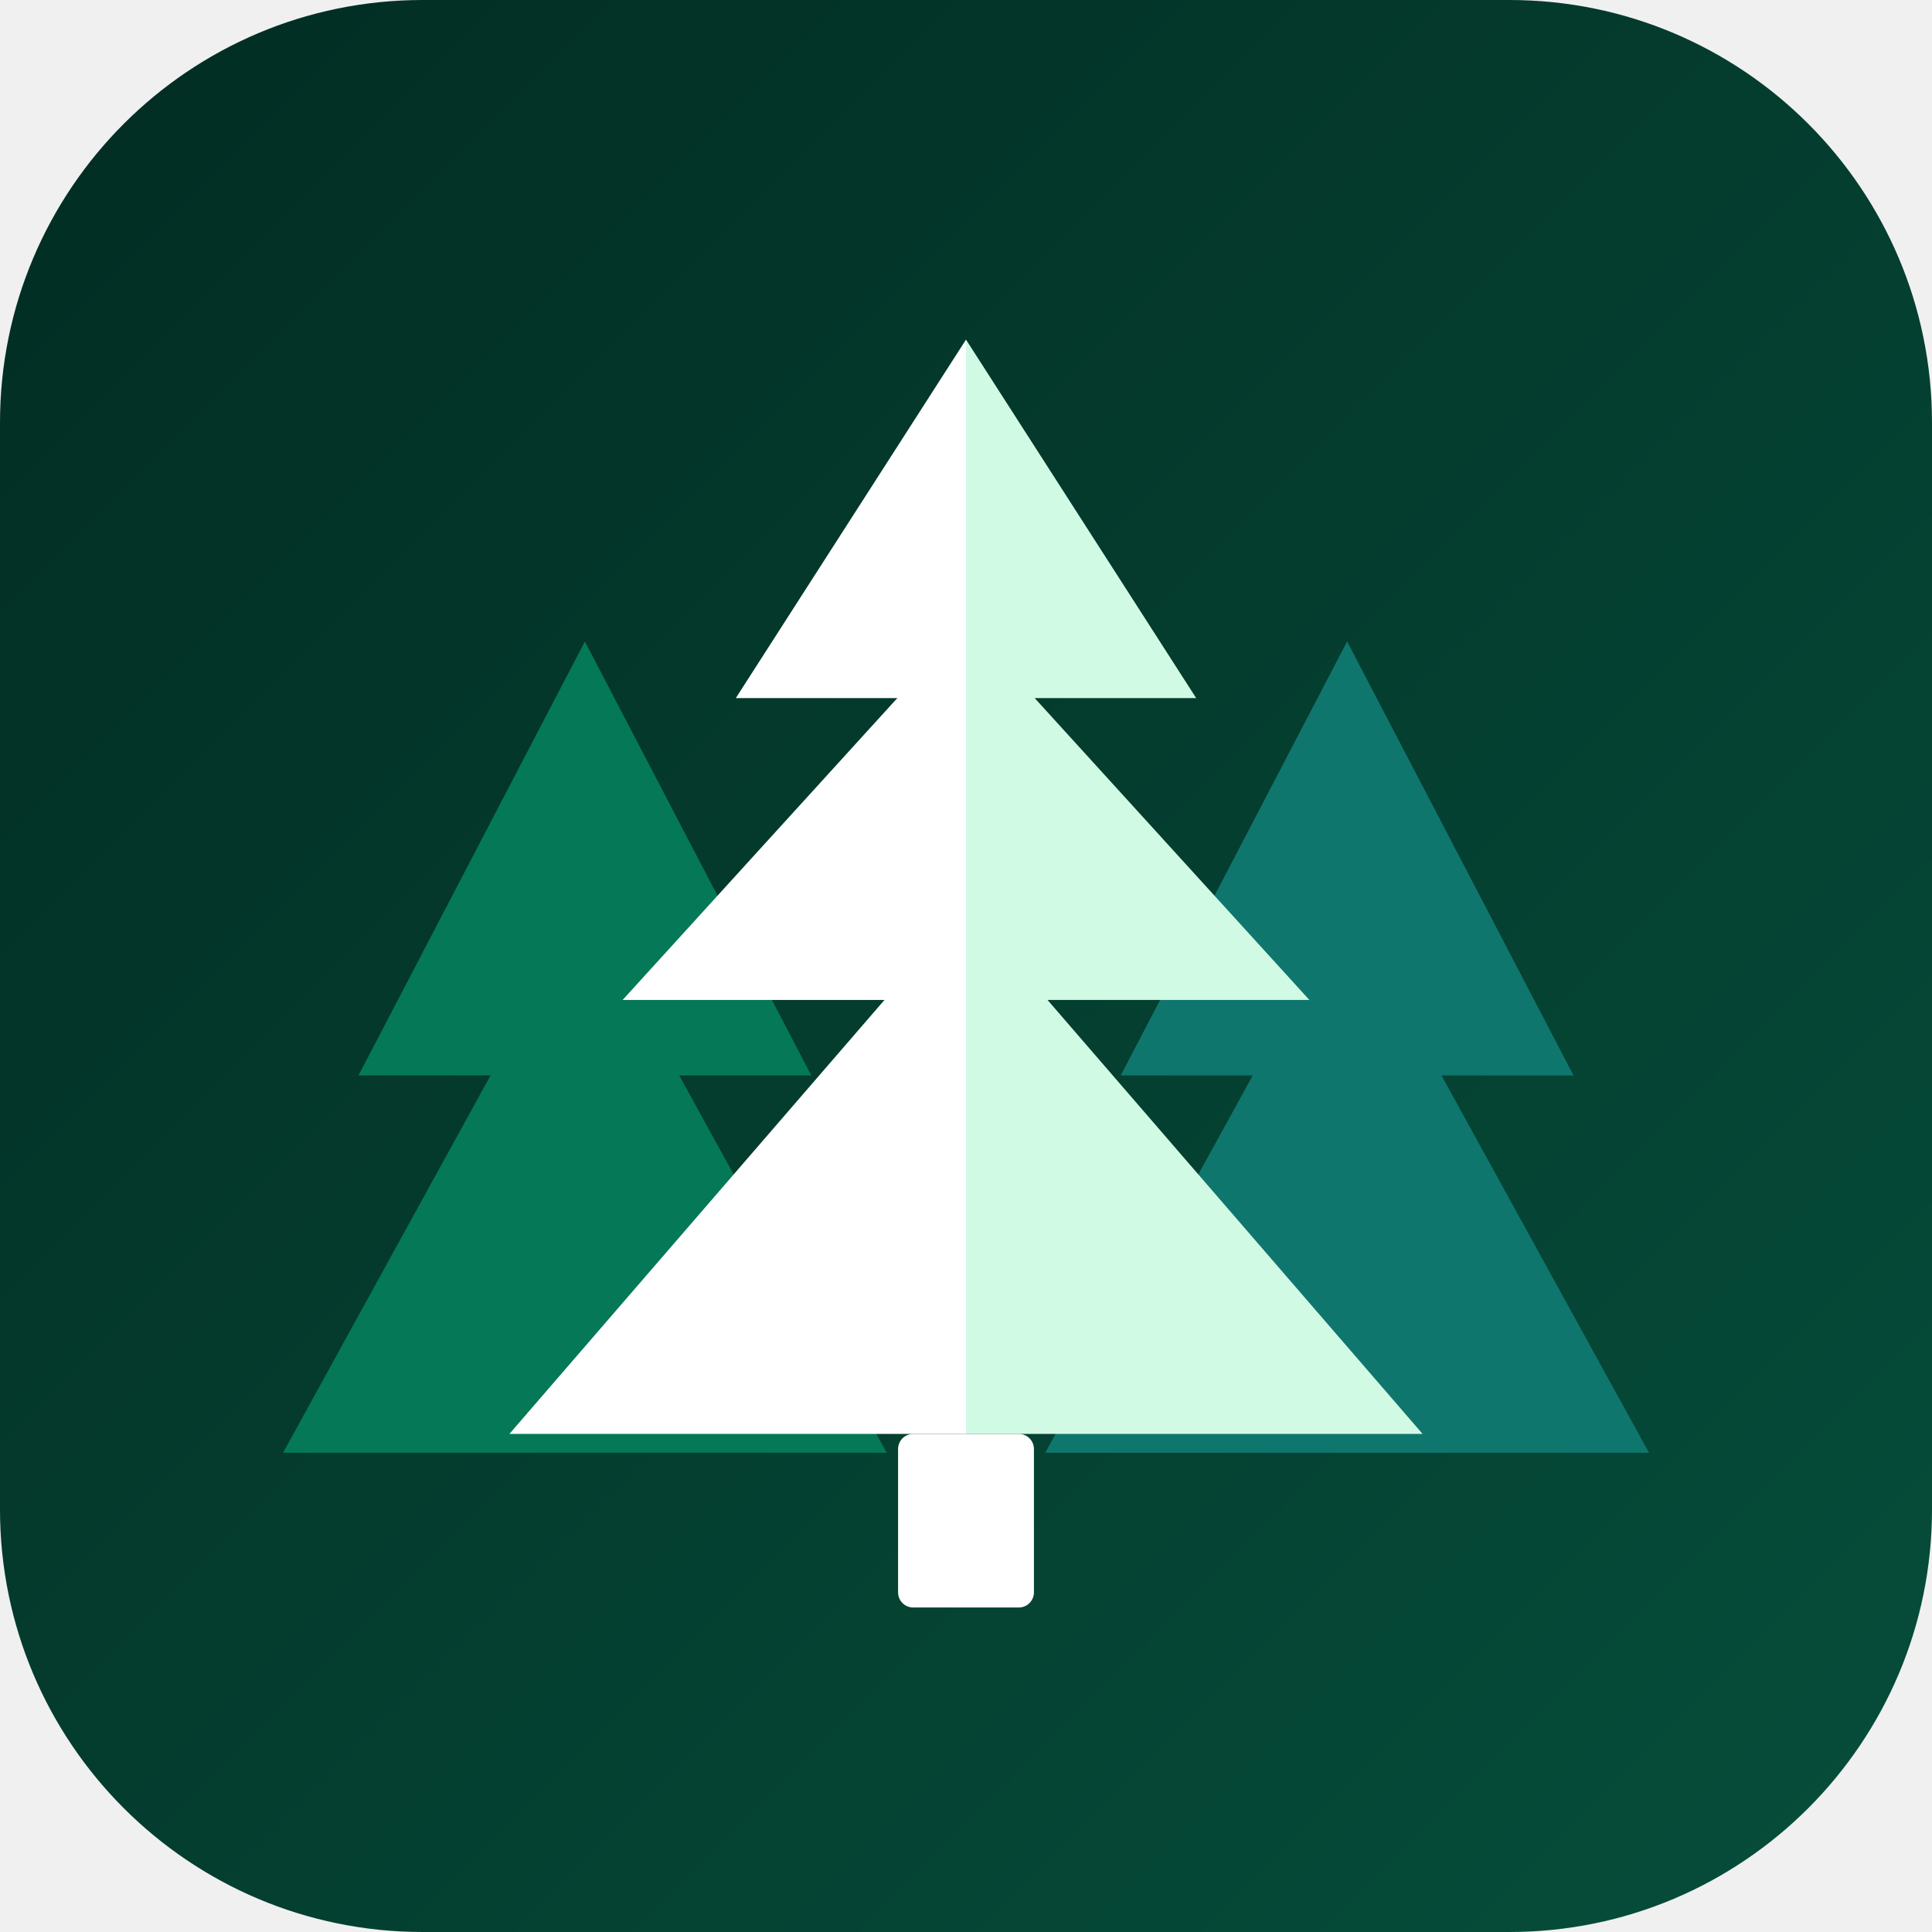
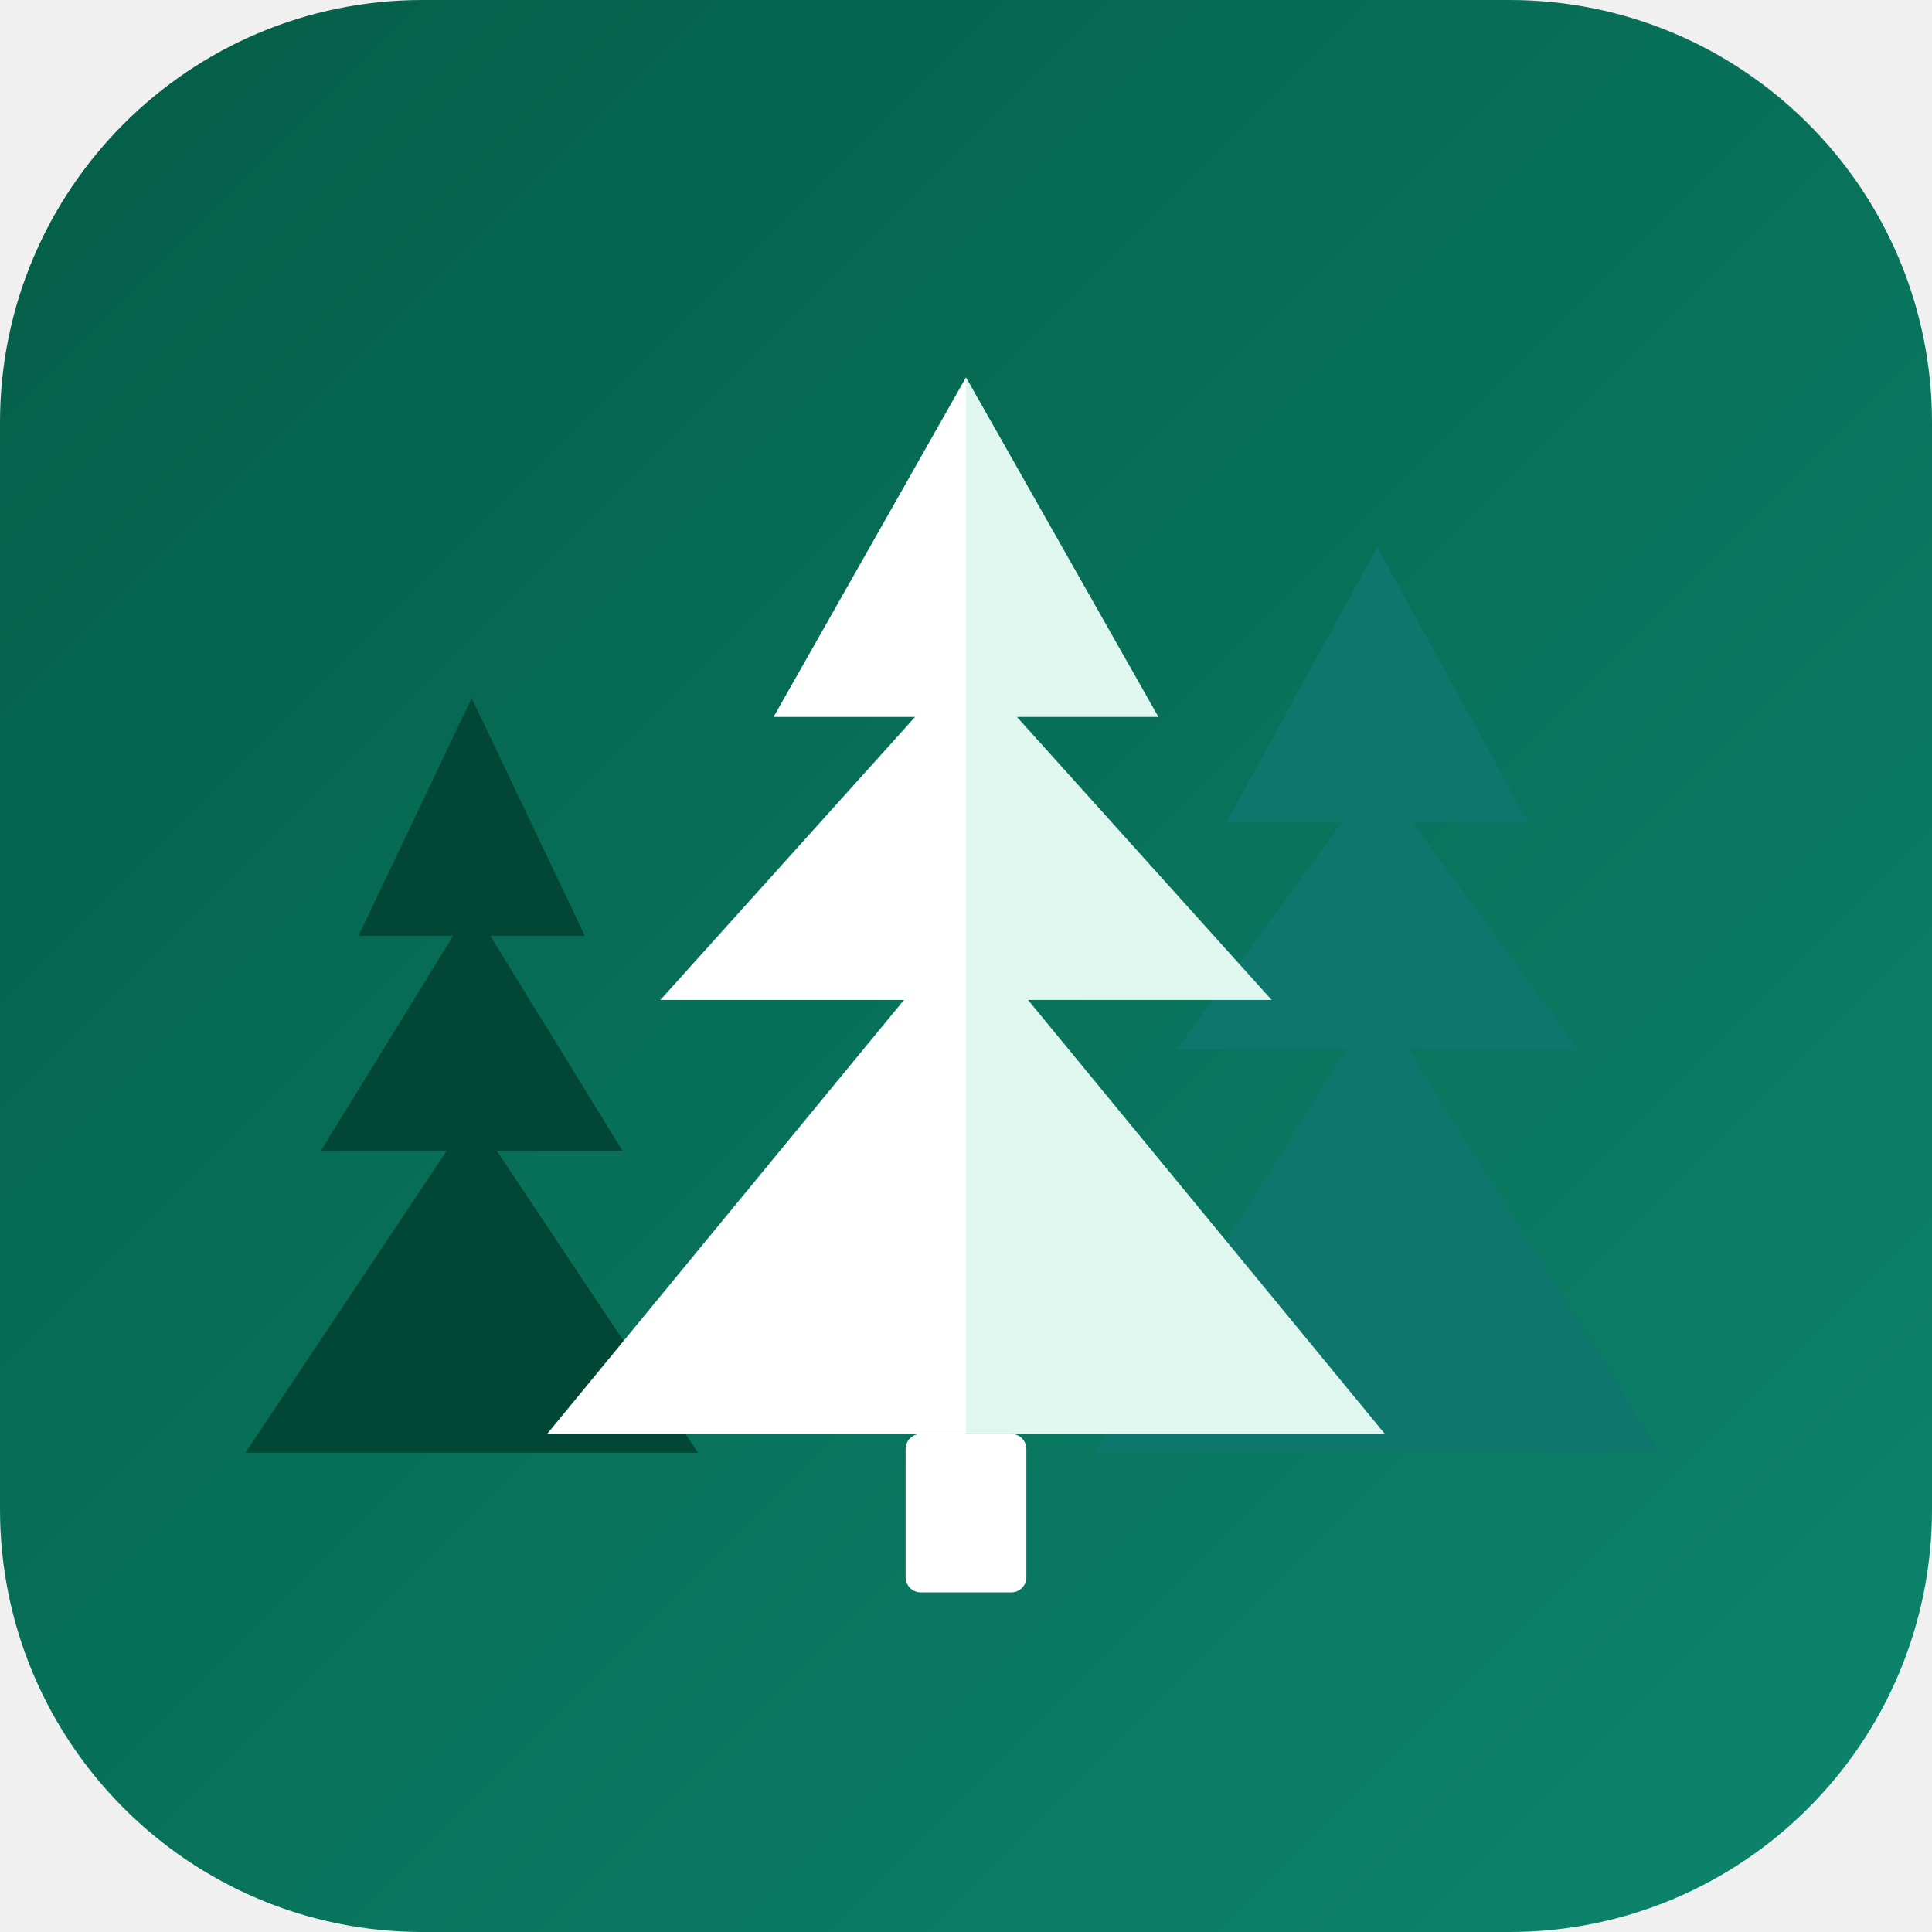
<svg xmlns="http://www.w3.org/2000/svg" viewBox="0 0 512 512" width="100%" height="100%">
  <defs>
-     <linearGradient id="bg-grad" x1="0%" y1="0%" x2="100%" y2="100%">
-       <stop offset="0%" stop-color="#022c22" />
-       <stop offset="100%" stop-color="#064e3b" />
+     <linearGradient id="bg-forest-natural" x1="0%" y1="0%" x2="100%" y2="100%">
+       <stop offset="0%" stop-color="#045d47" />
+       <stop offset="100%" stop-color="#0d856d" />
    </linearGradient>
  </defs>
-   <rect width="512" height="512" rx="112" fill="url(#bg-grad)" />
+   <rect width="512" height="512" rx="112" fill="url(#bg-forest-natural)" />
  <g>
-     <path d="M155 170 L95 285 H130 L75 385 H235 L180 285 H215 Z" fill="#047857" />
-     <path d="M357 170 L297 285 H332 L277 385 H437 L382 285 H417 Z" fill="#0f766e" />
-     <rect x="238" y="380" width="36" height="46" rx="4" fill="#ffffff" />
-     <path d="M256 240 L135 380 H256 Z" fill="#ffffff" />
-     <path d="M256 165 L165 265 H256 Z" fill="#ffffff" />
-     <path d="M256 90 L195 185 H256 Z" fill="#ffffff" />
-     <path d="M256 240 L377 380 H256 Z" fill="#d1fae5" />
-     <path d="M256 165 L347 265 H256 Z" fill="#d1fae5" />
-     <path d="M256 90 L317 185 H256 Z" fill="#d1fae5" />
+     <path d="M125 295 L65 385 H185 Z" fill="#024736" />
+     <path d="M125 240 L85 305 H165 Z" fill="#024736" />
+     <path d="M125 185 L95 248 H155 Z" fill="#024736" />
+     <path d="M365 265 L290 385 H440 Z" fill="#0f766e" />
+     <path d="M365 205 L312 278 H418 Z" fill="#0f766e" />
+     <path d="M365 145 L325 218 H405 Z" fill="#0f766e" />
+     <rect x="240" y="380" width="32" height="42" rx="4" fill="#ffffff" />
+     <path d="M256 245 L145 380 H256 Z" fill="#ffffff" />
+     <path d="M256 175 L175 265 H256 Z" fill="#ffffff" />
+     <path d="M256 100 L205 190 H256 Z" fill="#ffffff" />
+     <path d="M256 245 L367 380 H256 Z" fill="#e0f7ef" />
+     <path d="M256 175 L337 265 H256 Z" fill="#e0f7ef" />
+     <path d="M256 100 L307 190 H256 Z" fill="#e0f7ef" />
  </g>
</svg>
